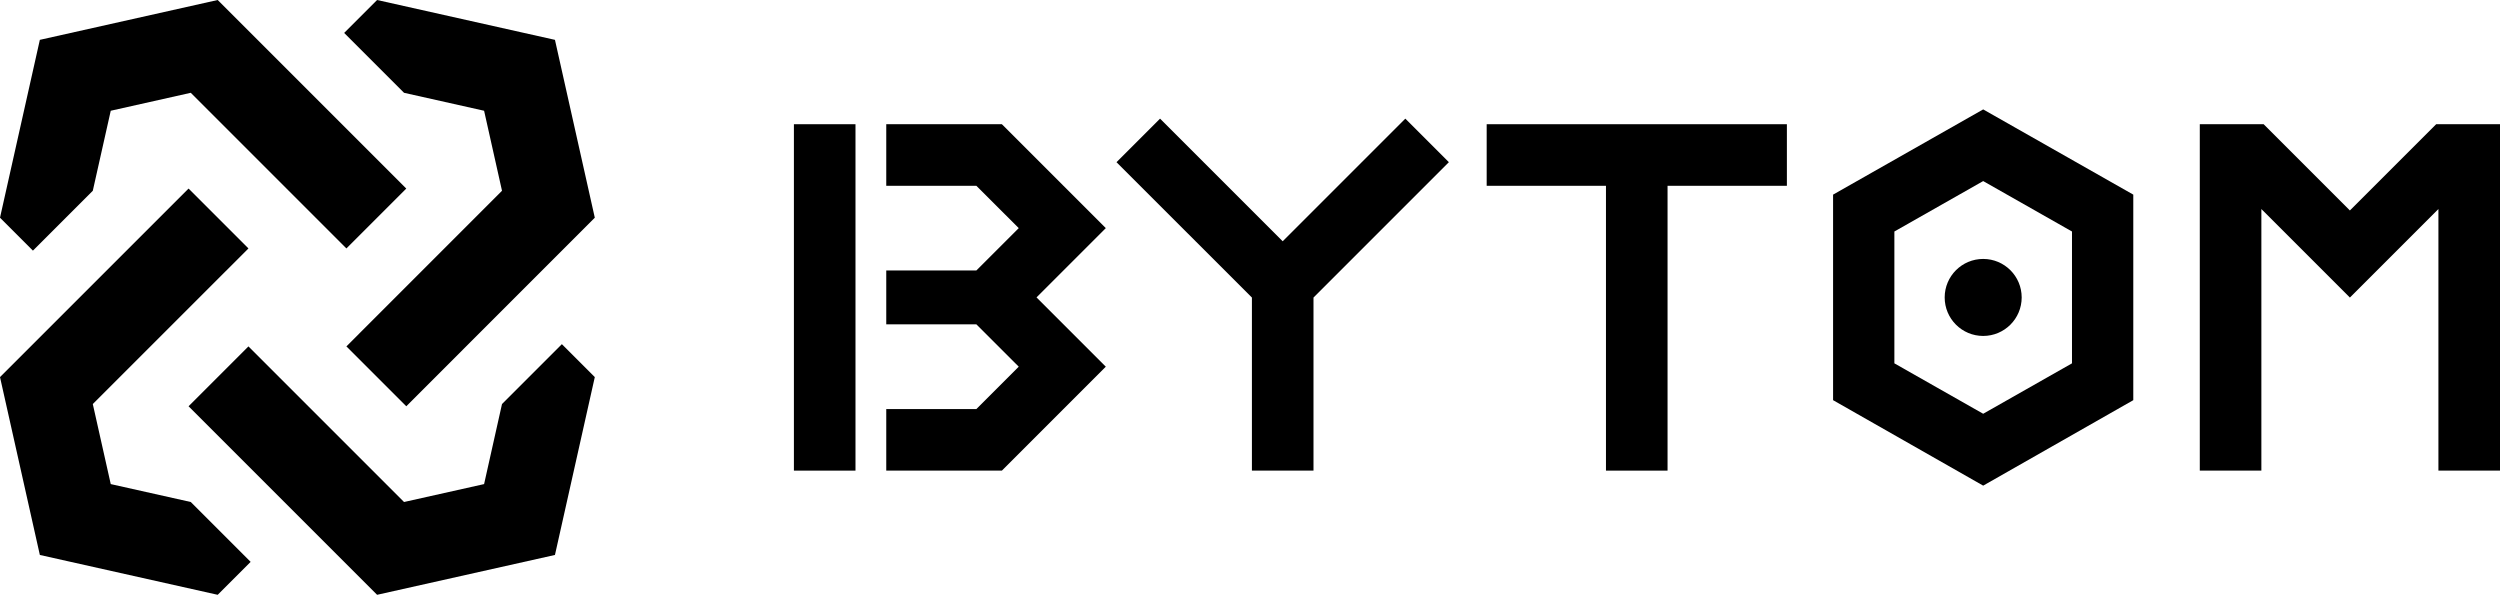
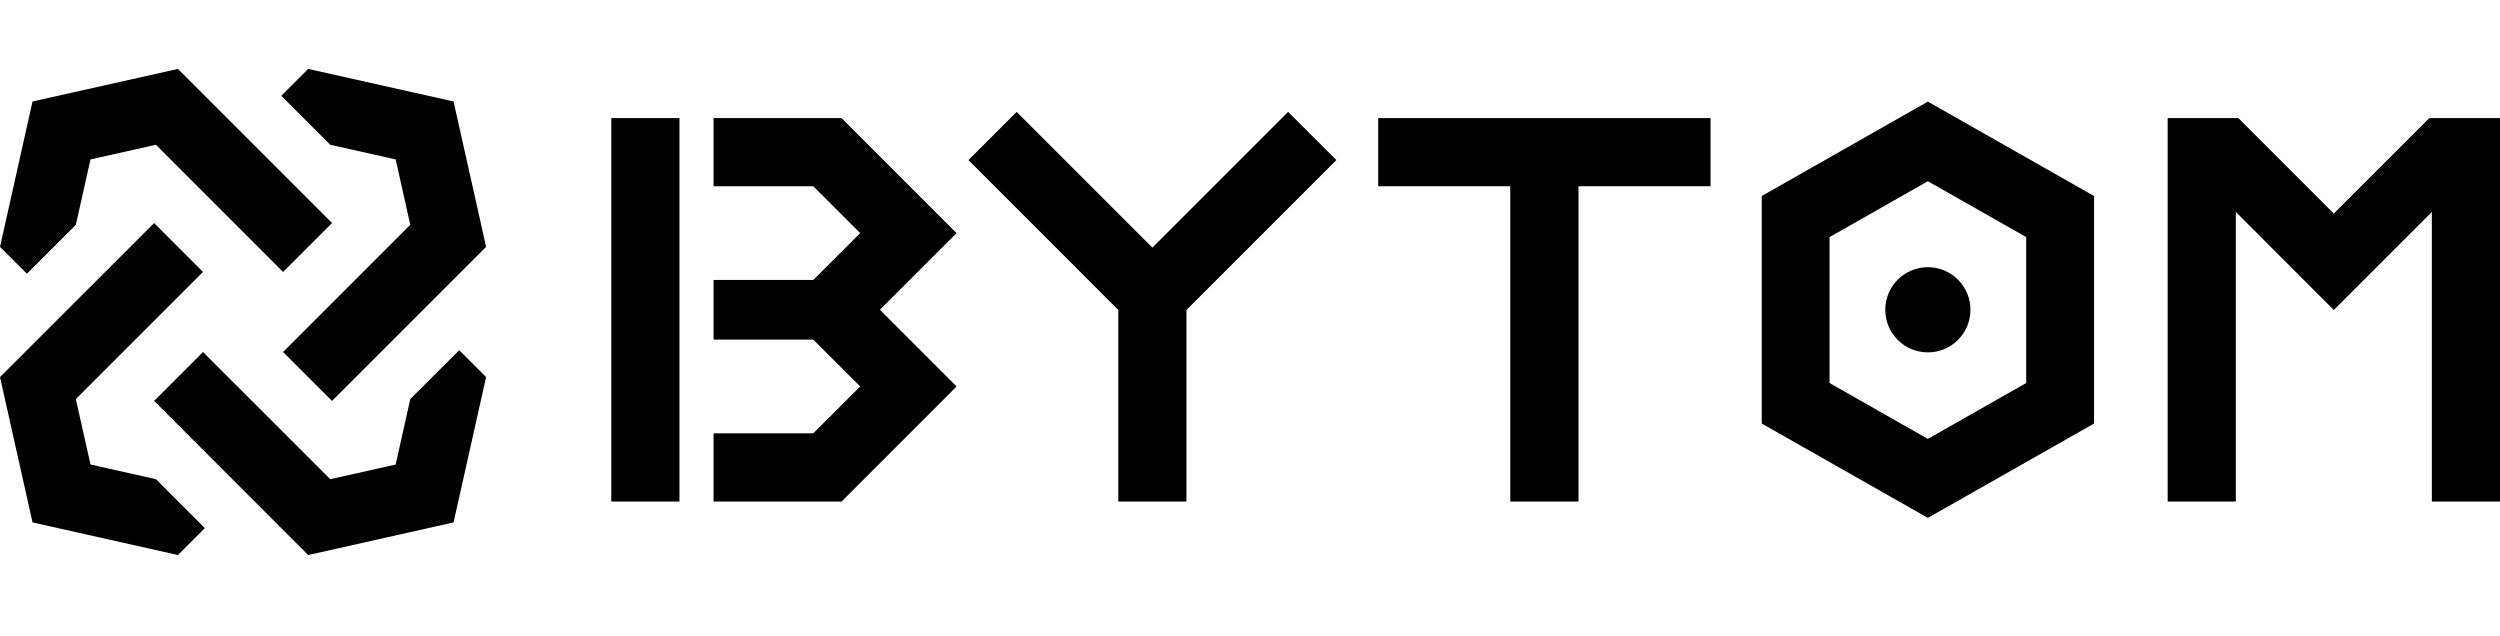
- <svg xmlns="http://www.w3.org/2000/svg" id="Layer_1" data-name="Layer 1" viewBox="0 0 614.24 146.14">
-   <rect x="195.06" y="30.52" width="15.13" height="85.11" />
-   <path d="M1005.3,509.87a9.46,9.46,0,1,0,9.46-9.45A9.46,9.46,0,0,0,1005.3,509.87Z" transform="translate(-527.5 -436.8)" />
-   <polygon points="27.21 118.94 22.8 99.27 61.04 61.04 46.33 46.33 0 92.65 9.79 136.35 53.49 146.14 61.58 138.05 46.87 123.34 27.21 118.94" />
-   <polygon points="92.65 0 84.56 8.09 99.27 22.8 118.94 27.21 123.34 46.87 85.11 85.11 99.82 99.82 146.14 53.49 136.35 9.79 92.65 0" />
-   <path d="M977.88,484.62v50.5l36.88,21,36.88-21v-50.5l-36.88-20.94Zm58.7,41.45-21.82,12.39-21.82-12.39V493.68l21.82-12.39,21.82,12.39Z" transform="translate(-527.5 -436.8)" />
-   <polygon points="246.16 30.52 217.75 30.52 217.75 38.08 217.75 45.65 239.89 45.65 250.3 56.05 239.89 66.45 217.75 66.45 217.75 79.69 239.89 79.69 250.3 90.09 239.89 100.5 217.75 100.5 217.75 115.63 246.16 115.63 271.69 90.09 254.67 73.07 271.69 56.05 246.16 30.52" />
-   <polygon points="365.27 45.65 394.58 45.65 394.58 115.63 409.71 115.63 409.71 45.65 439.03 45.65 439.03 30.52 365.27 30.52 365.27 45.65" />
-   <polygon points="598.56 30.52 577.36 51.71 556.17 30.52 540.48 30.52 540.48 115.63 555.61 115.63 555.61 51.36 577.36 73.11 599.11 51.36 599.11 115.63 614.24 115.63 614.24 30.52 598.56 30.52" />
-   <polygon points="315.15 59.28 285.02 29.15 274.32 39.85 307.59 73.11 307.59 115.63 322.72 115.63 322.72 73.11 355.98 39.85 345.28 29.15 315.15 59.28" />
-   <polygon points="22.8 46.87 27.21 27.21 46.87 22.8 85.11 61.04 99.82 46.33 53.49 0 9.79 9.79 0 53.49 8.09 61.58 22.8 46.87" />
-   <polygon points="123.34 99.27 118.94 118.94 99.27 123.34 61.04 85.11 46.33 99.82 92.65 146.14 136.35 136.35 146.14 92.65 138.05 84.56 123.34 99.27" />
+ <svg xmlns="http://www.w3.org/2000/svg" id="Layer_1" data-name="Layer 1" viewBox="0 0 358 91">
+   <defs>
+     <style>.cls-1{fill:#3cffa4;opacity:0;}</style>
+   </defs>
+   <rect class="cls-1" width="358" height="91" />
+   <rect x="87.54" y="16.91" width="9.76" height="54.91" />
+   <path d="M943.21,379.51a6.1,6.1,0,1,0,6.1-6.1A6.1,6.1,0,0,0,943.21,379.51Z" transform="translate(-673.24 -335.15)" />
+   <polygon points="12.96 66.52 10.86 57.15 29.07 38.94 22.07 31.94 0 54 4.66 74.81 25.48 79.48 29.33 75.63 22.33 68.62 12.96 66.52" />
+   <polygon points="44.13 9.87 40.28 13.72 47.29 20.73 56.66 22.83 58.75 32.19 40.54 50.41 47.55 57.41 69.61 35.35 64.95 14.53 44.13 9.87" />
+   <path d="M925.52,363.22V395.8l23.79,13.51,23.8-13.51V363.22l-23.8-13.52ZM963.39,390l-14.08,8-14.08-8v-20.9l14.08-8,14.08,8Z" transform="translate(-673.24 -335.15)" />
+   <polygon points="120.51 16.91 102.18 16.91 102.18 21.79 102.18 26.67 116.46 26.67 123.18 33.38 116.46 40.09 102.18 40.09 102.18 48.63 116.46 48.63 123.18 55.34 116.46 62.05 102.18 62.05 102.18 71.82 120.51 71.82 136.98 55.34 126 44.36 136.98 33.38 120.51 16.91" />
+   <polygon points="197.36 26.67 216.27 26.67 216.27 71.82 226.04 71.82 226.04 26.67 244.95 26.67 244.95 16.91 197.36 16.91 197.36 26.67" />
+   <polygon points="347.88 16.91 334.2 30.58 320.53 16.91 310.41 16.91 310.41 71.82 320.17 71.82 320.17 30.35 334.2 44.39 348.24 30.35 348.24 71.82 358 71.82 358 16.91 347.88 16.91" />
+   <polygon points="165.02 35.46 145.58 16.02 138.68 22.92 160.14 44.39 160.14 71.82 169.9 71.82 169.9 44.39 191.37 22.92 184.46 16.02 165.02 35.46" />
+   <polygon points="10.86 32.19 12.96 22.83 22.33 20.73 40.54 38.94 47.55 31.94 25.48 9.87 4.66 14.53 0 35.35 3.85 39.2 10.86 32.19" />
+   <polygon points="58.75 57.15 56.66 66.52 47.29 68.62 29.07 50.41 22.07 57.41 44.13 79.48 64.95 74.81 69.61 54 65.76 50.15 58.75 57.15" />
</svg>
